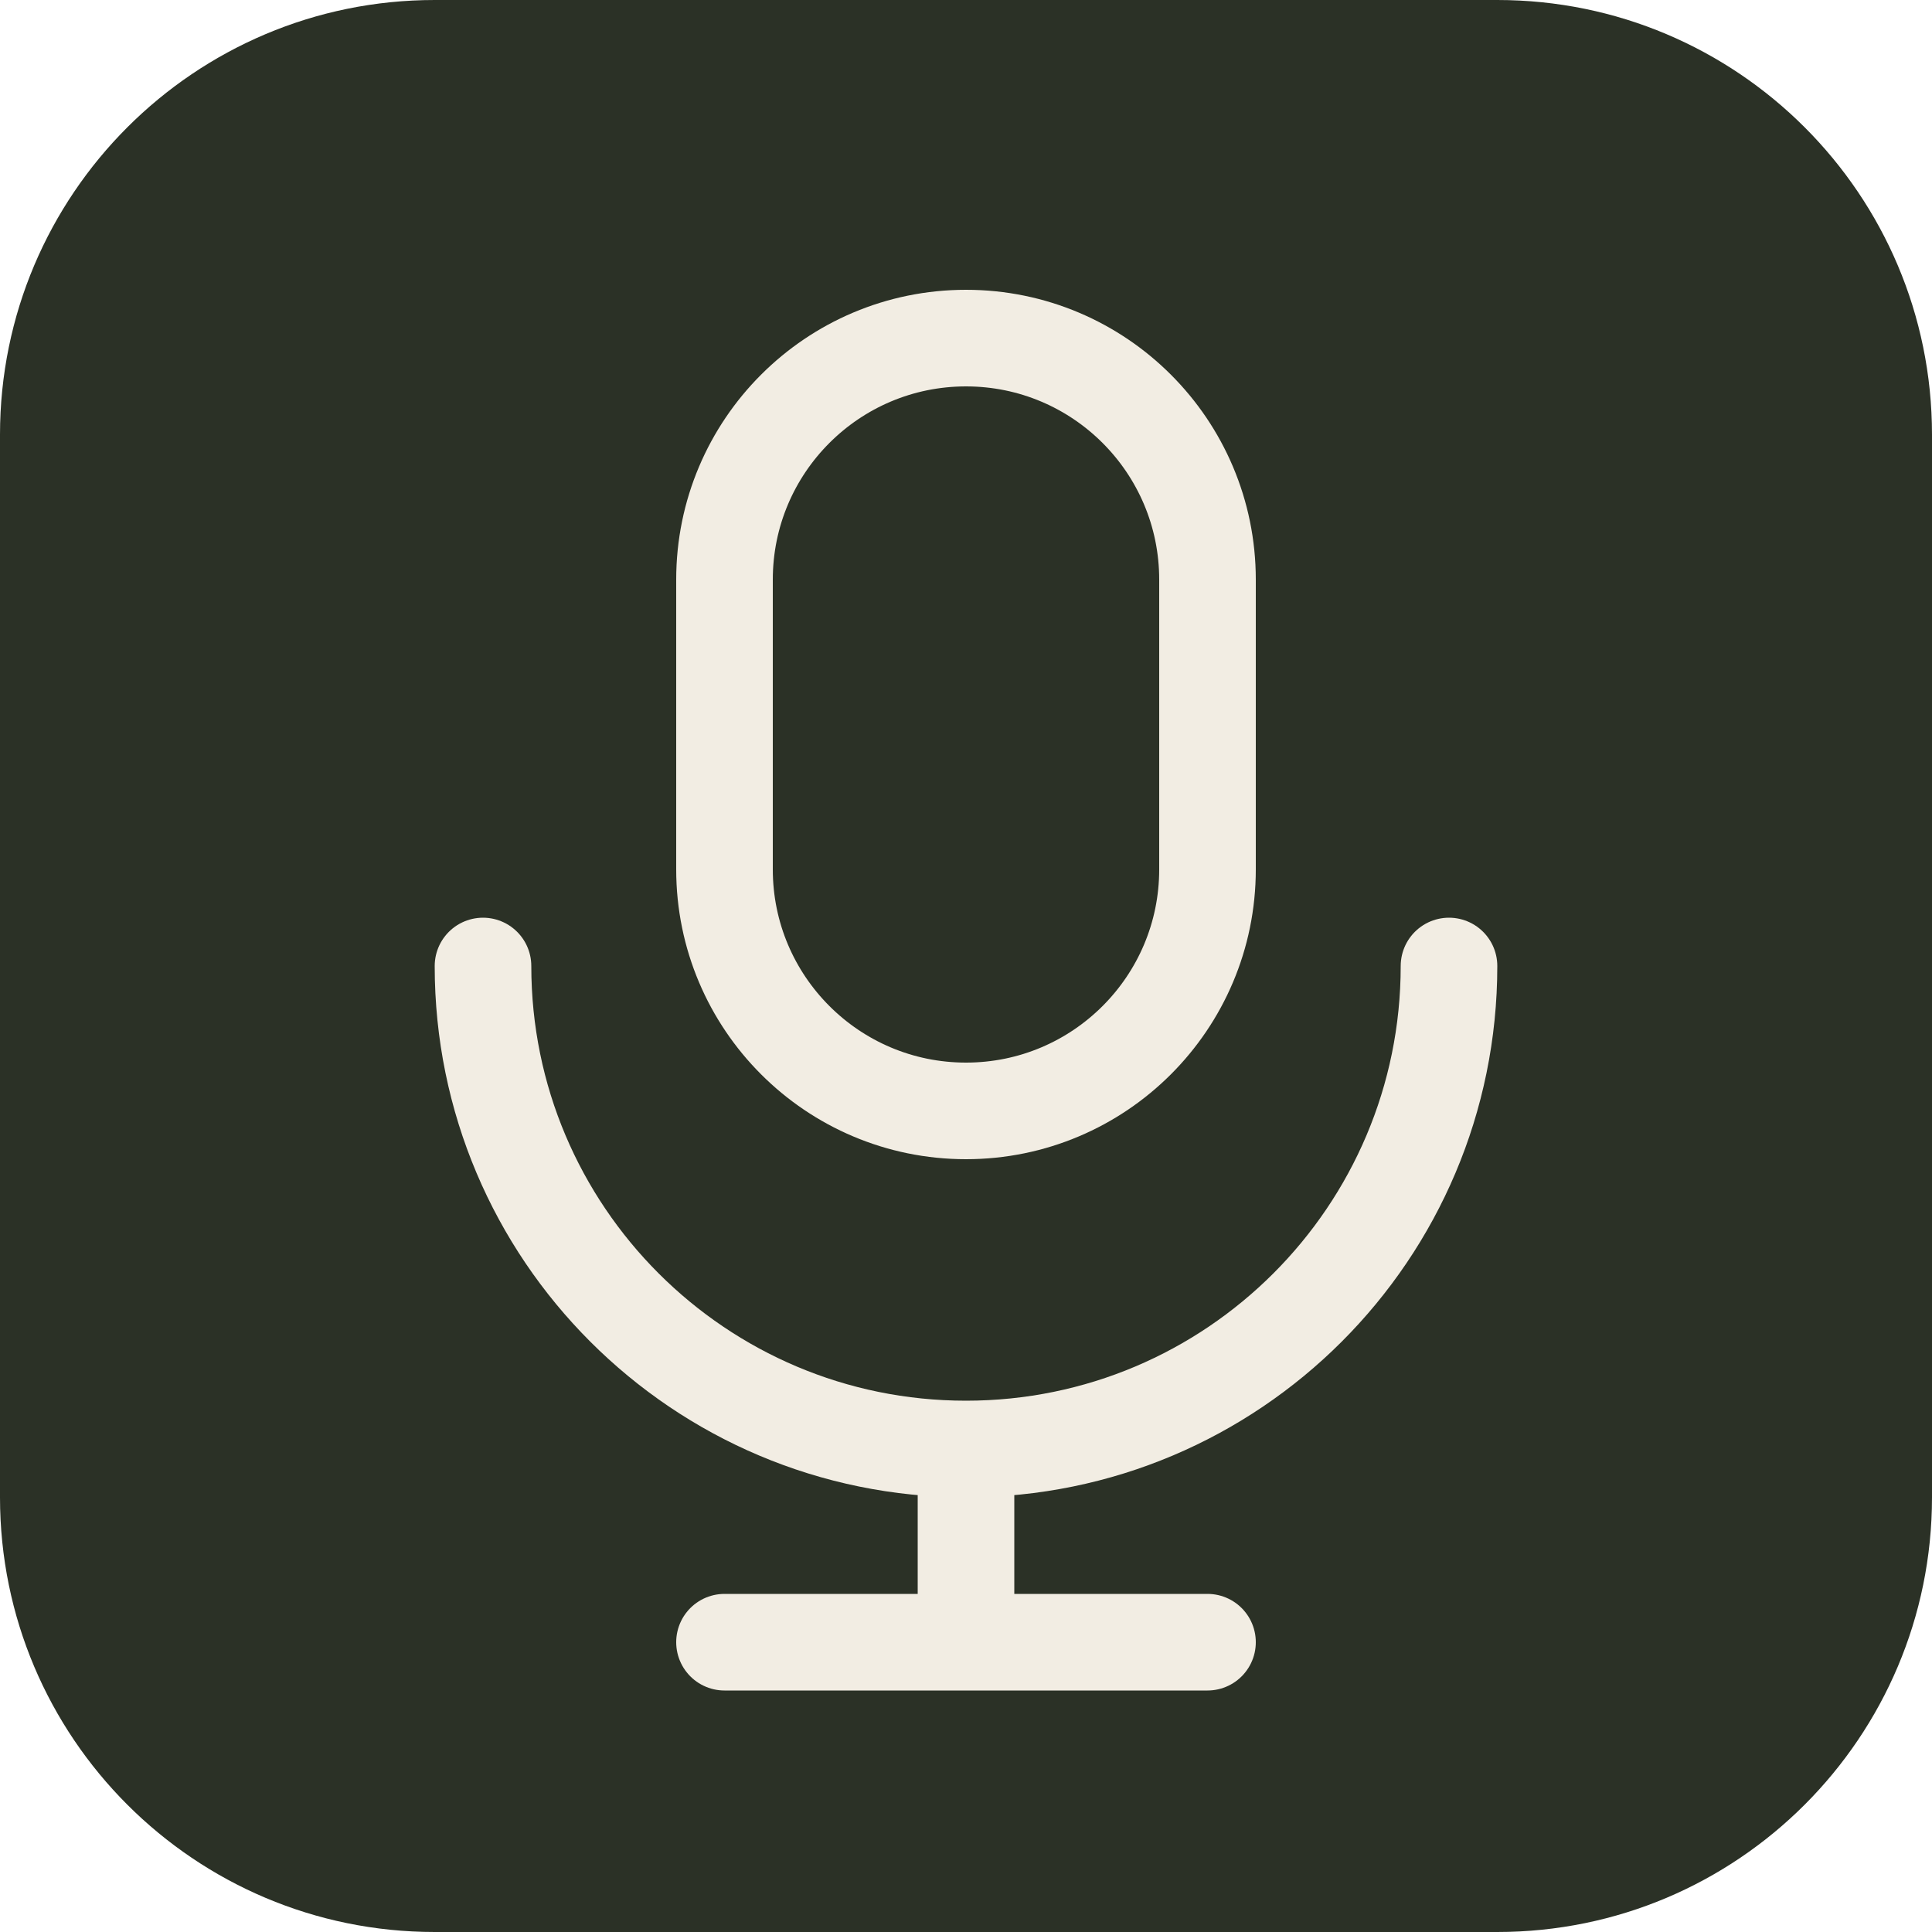
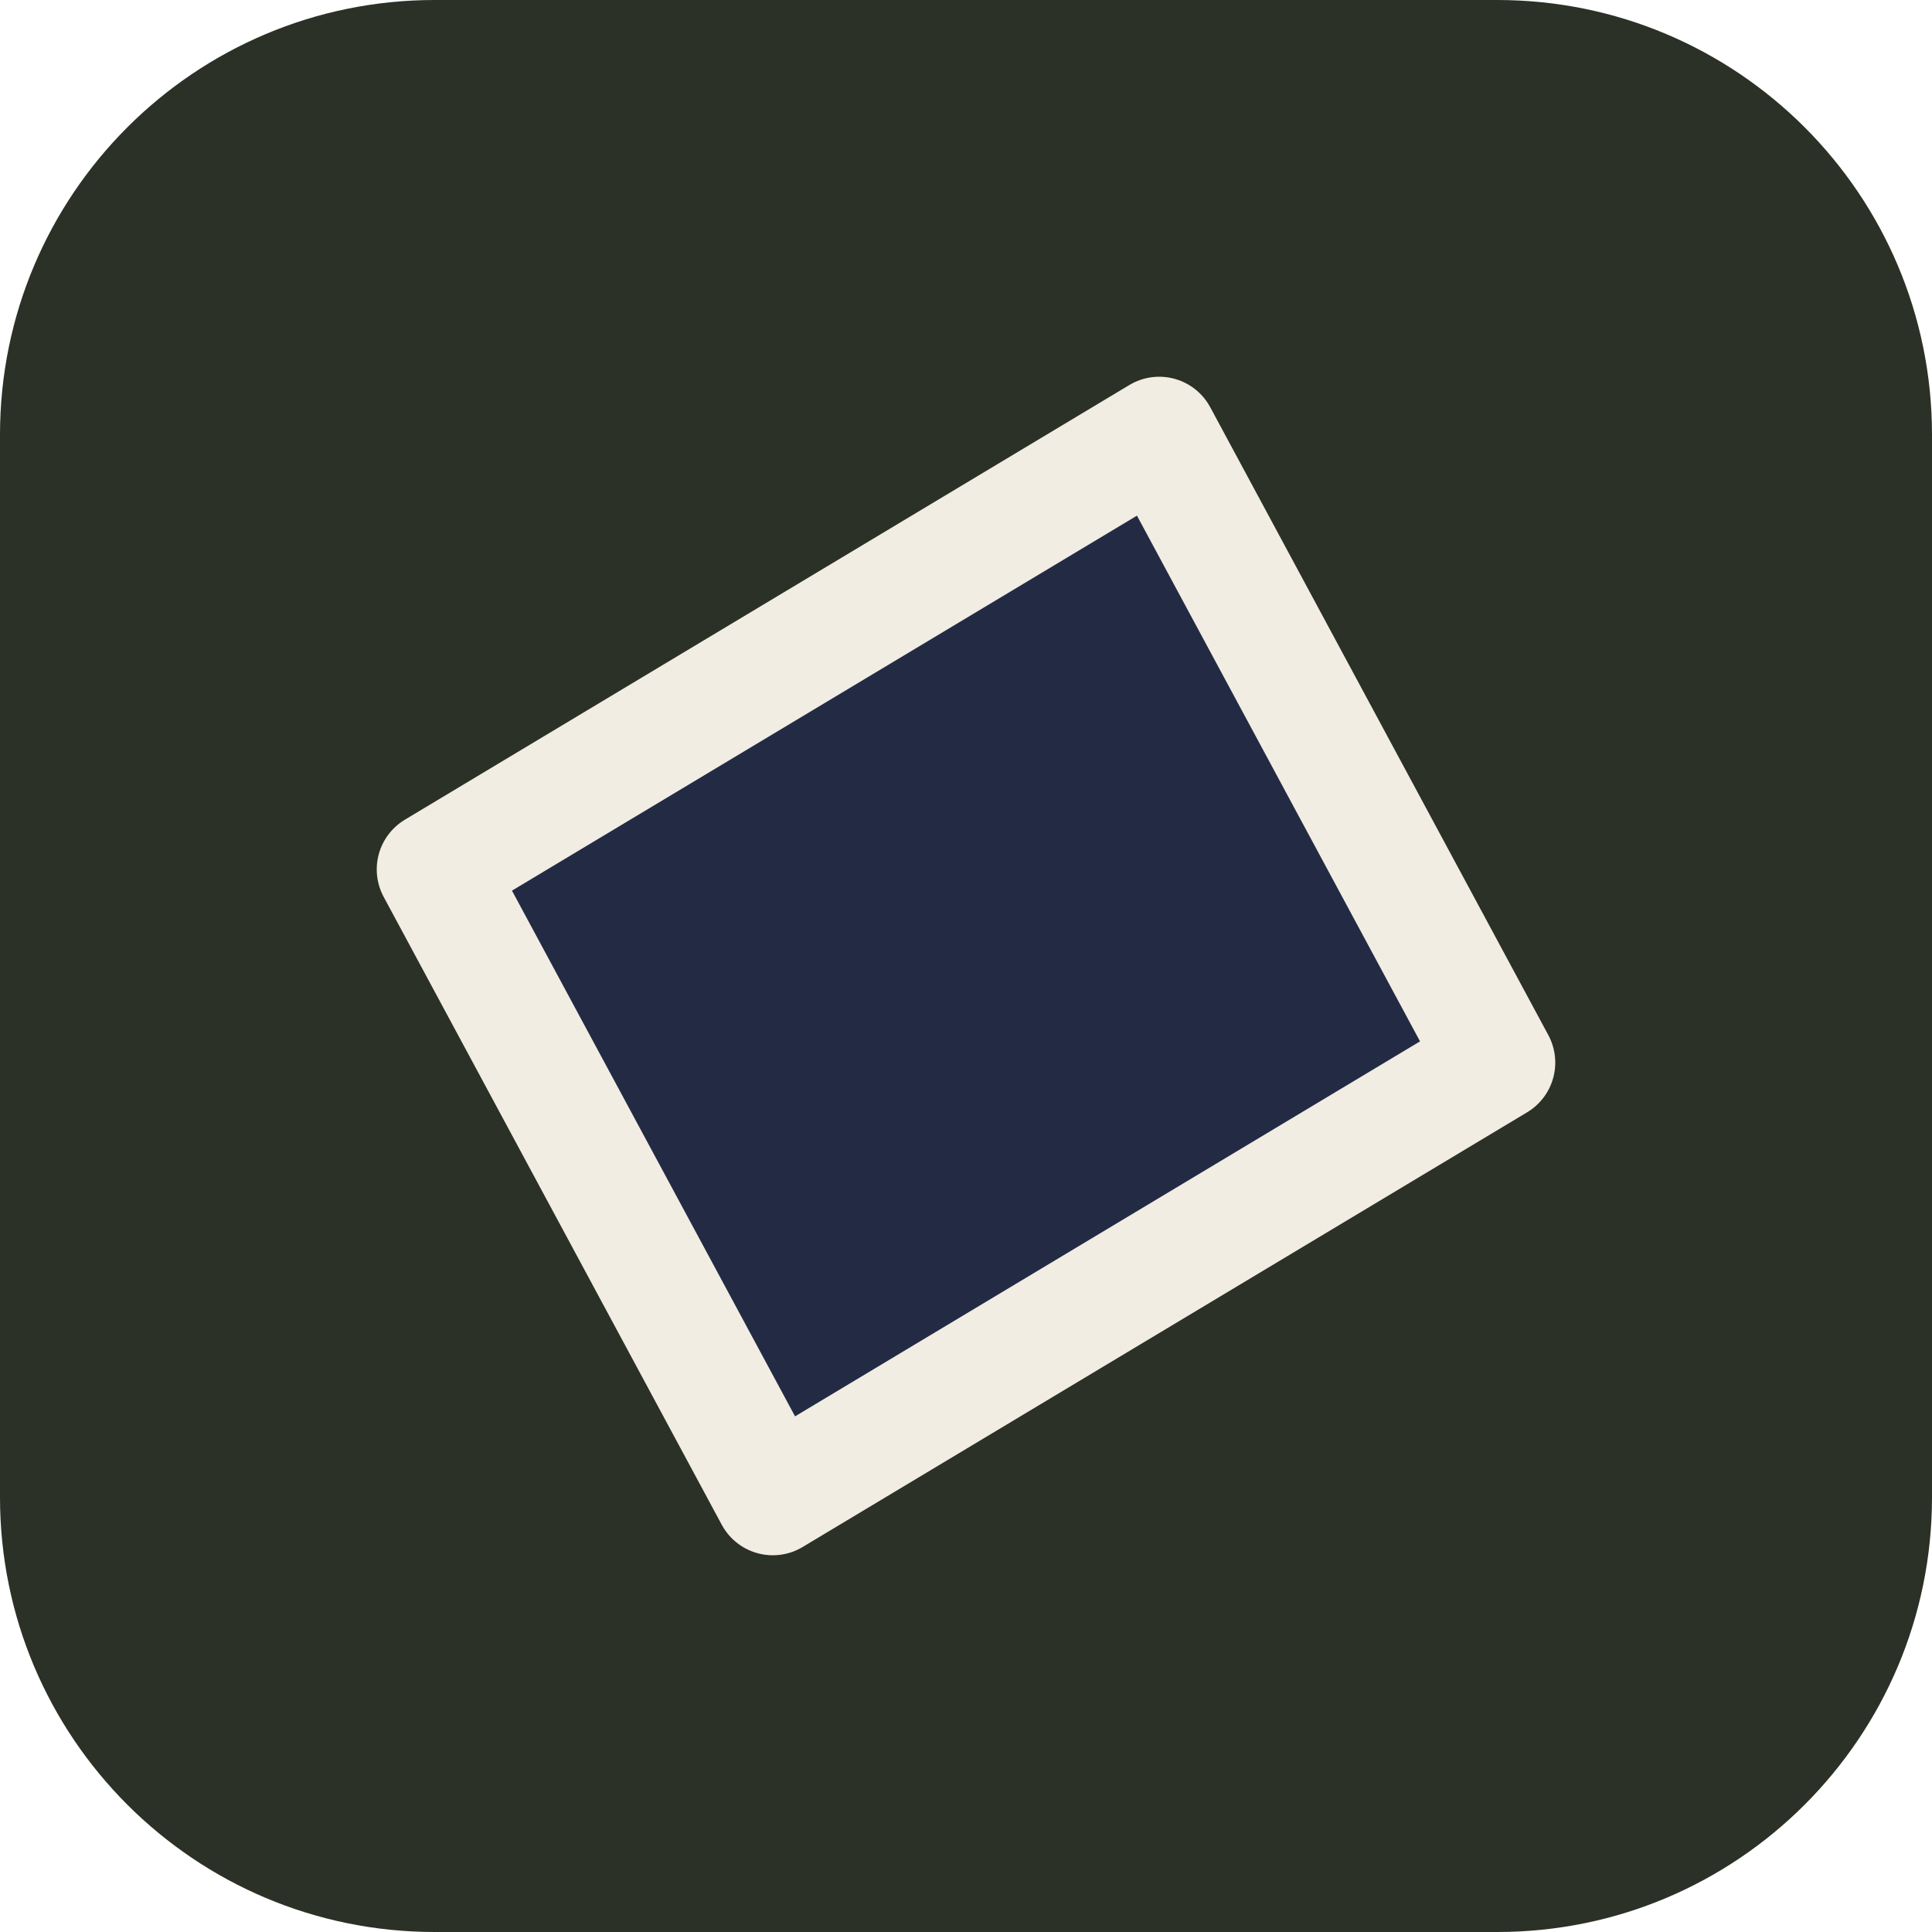
<svg xmlns="http://www.w3.org/2000/svg" viewBox="0 0 40 40">
  <rect width="40" height="40" rx="9" fill="#2B3126" />
-   <g fill="none" stroke="#F2EDE3" stroke-width="2" stroke-linecap="round" stroke-linejoin="round">
-     <rect x="15" y="7" width="10" height="16" rx="5" />
-     <path d="M10 20a10 10 0 0 0 20 0M20 30v4M15 34h10" />
-   </g>
+   <path d="M9 18L24 9 31 22 16 31z" fill="#232B44" stroke="#F2EDE3" stroke-width="2.4" stroke-linejoin="round" />
</svg>
